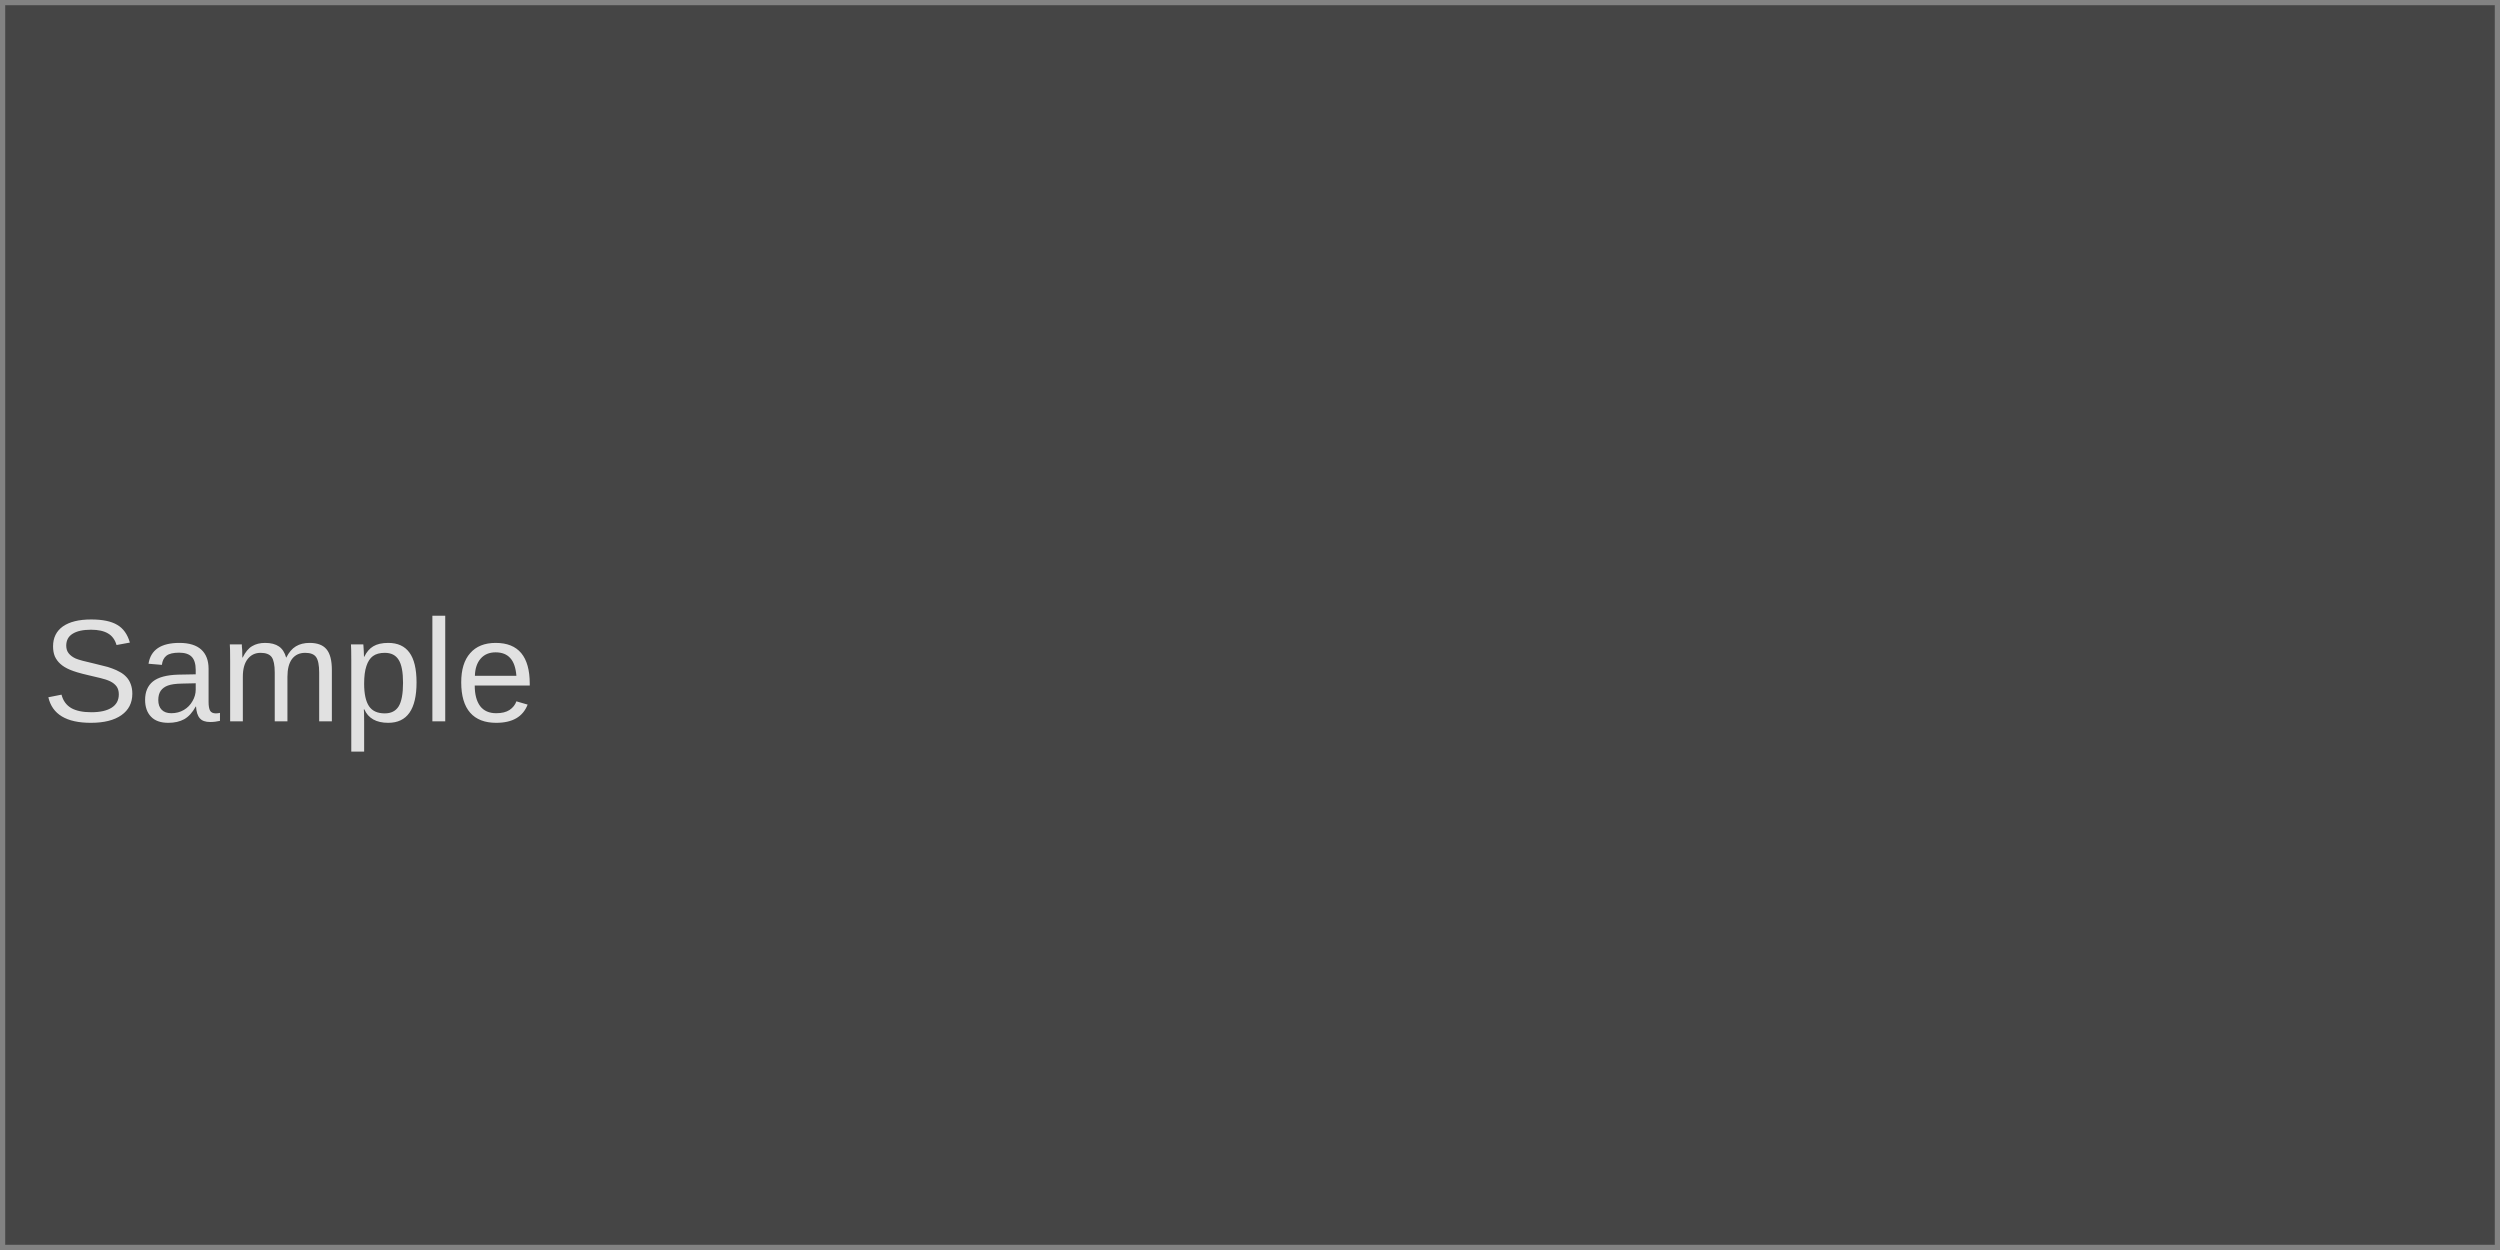
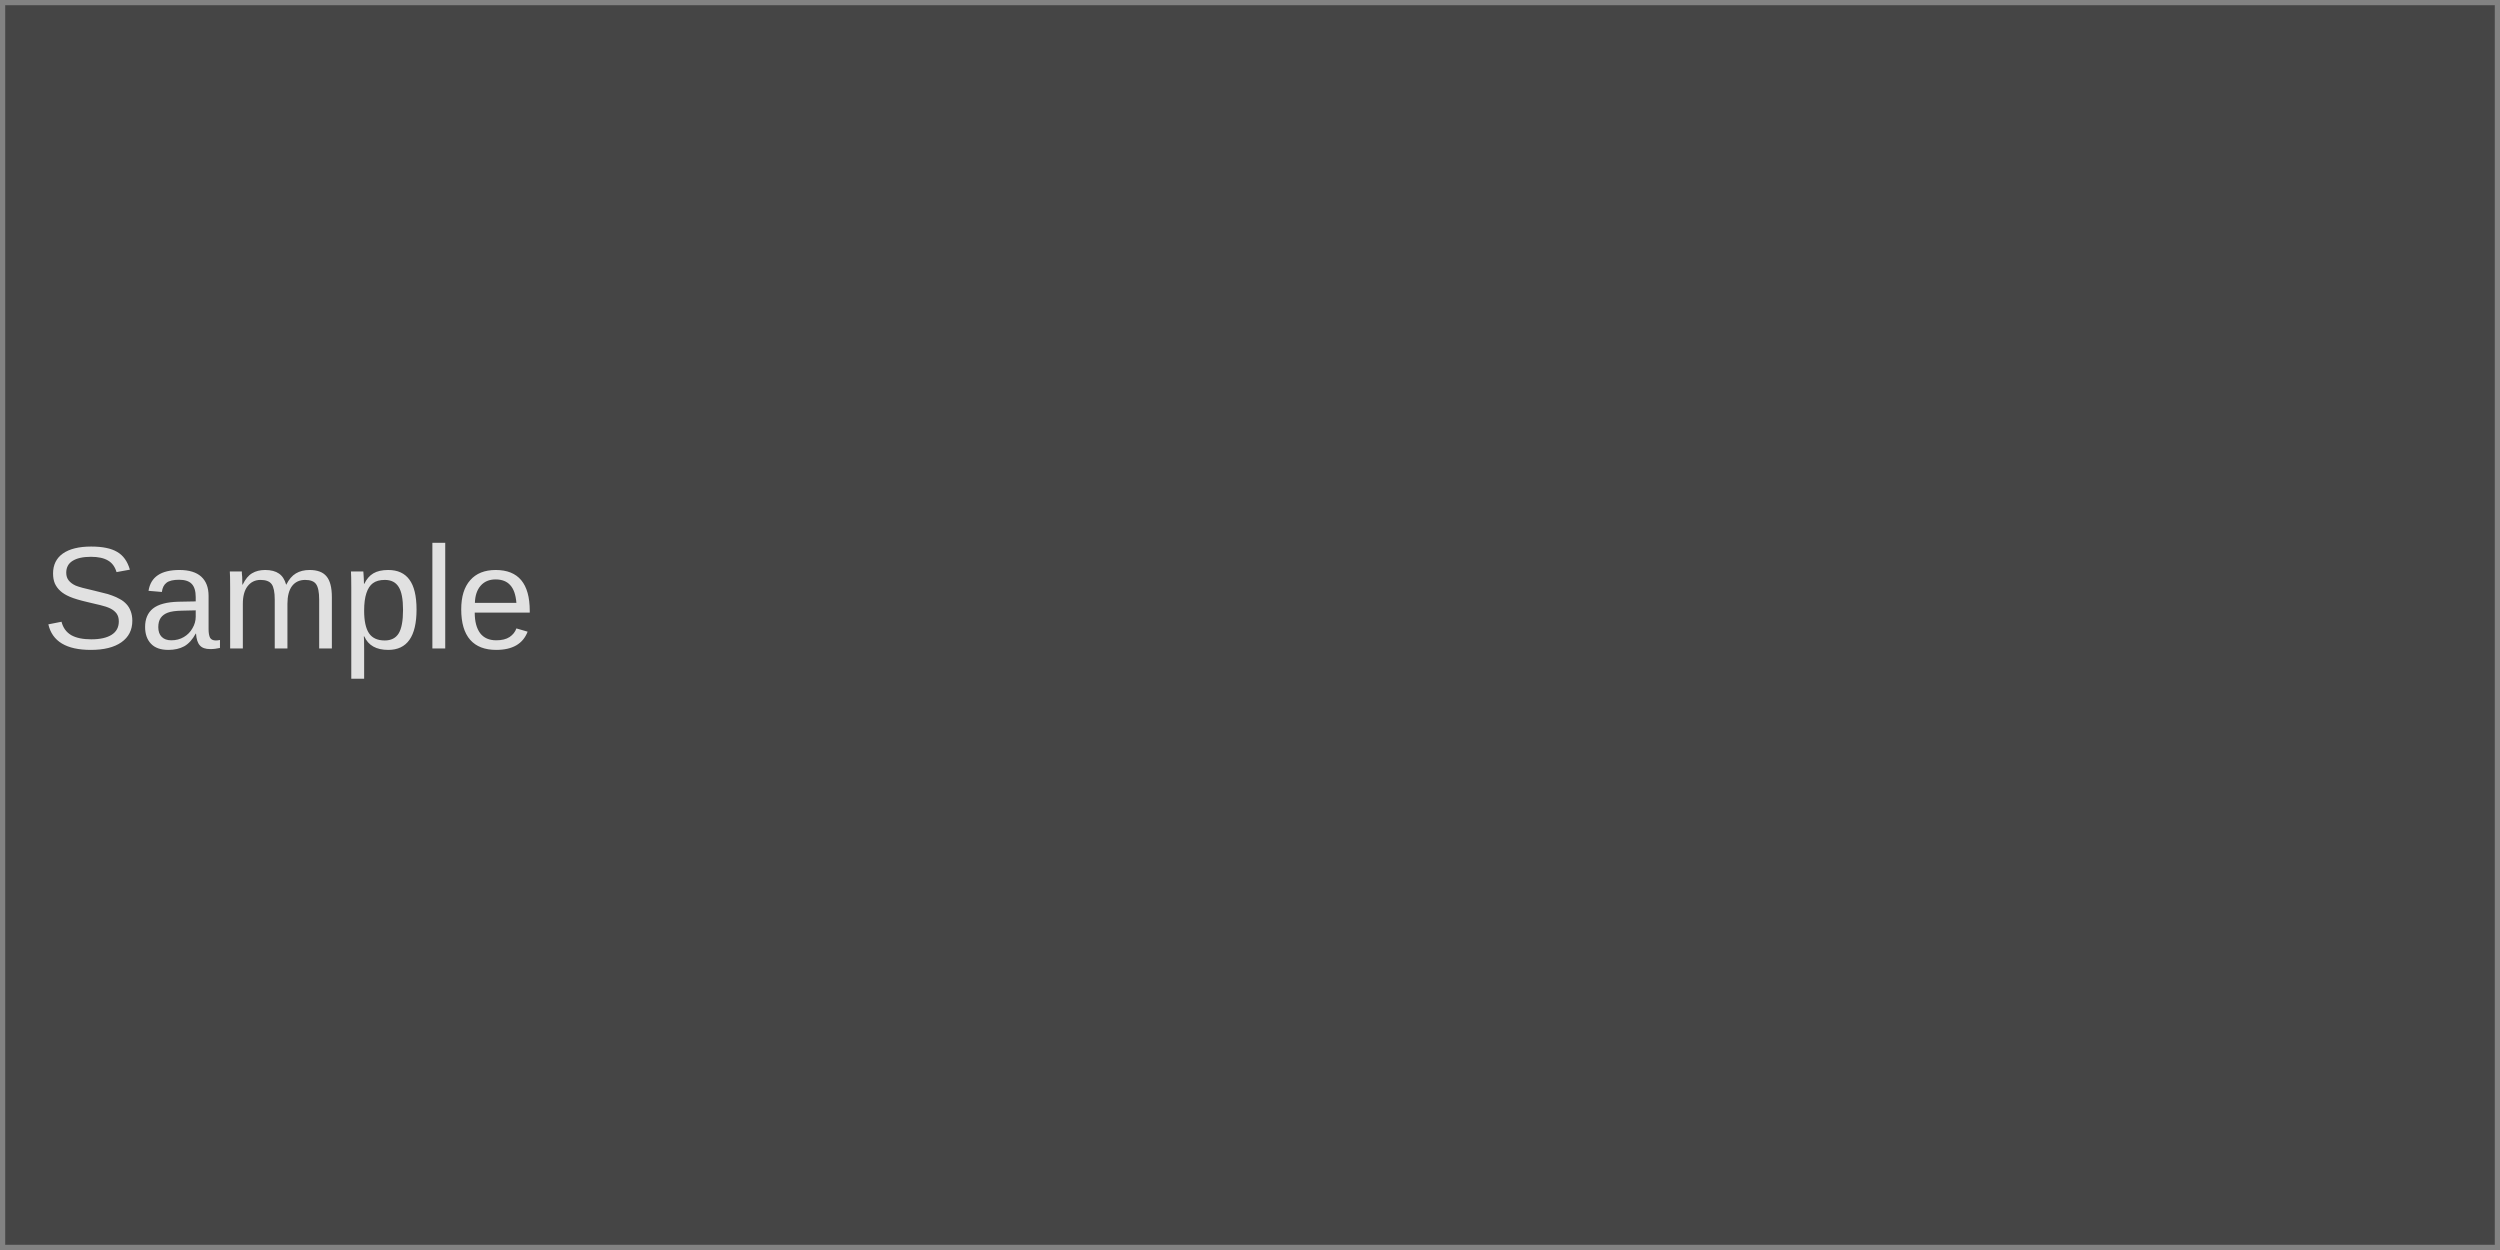
<svg xmlns="http://www.w3.org/2000/svg" width="240" height="120" viewBox="0 0 240 120">
  <rect x="0" y="0" width="240" height="120" fill="rgba(18,18,18,1.00)" />
  <rect x="0" y="0" width="240" height="120" fill="rgba(69,69,69,1.00)" />
  <rect x="0" y="0" width="240" height="120" fill="none" stroke="rgba(130,130,130,1.00)" stroke-width="1" />
-   <text x="4" y="60" dominant-baseline="text-before-edge" font-family="Arial" font-size="14" font-style="normal" font-weight="400" fill="rgba(225,225,225,1.00)">Sample</text>
+   <text x="4" y="53" dominant-baseline="text-before-edge" font-family="Arial" font-size="14" font-style="normal" font-weight="400" fill="rgba(225,225,225,1.00)">Sample</text>
</svg>
